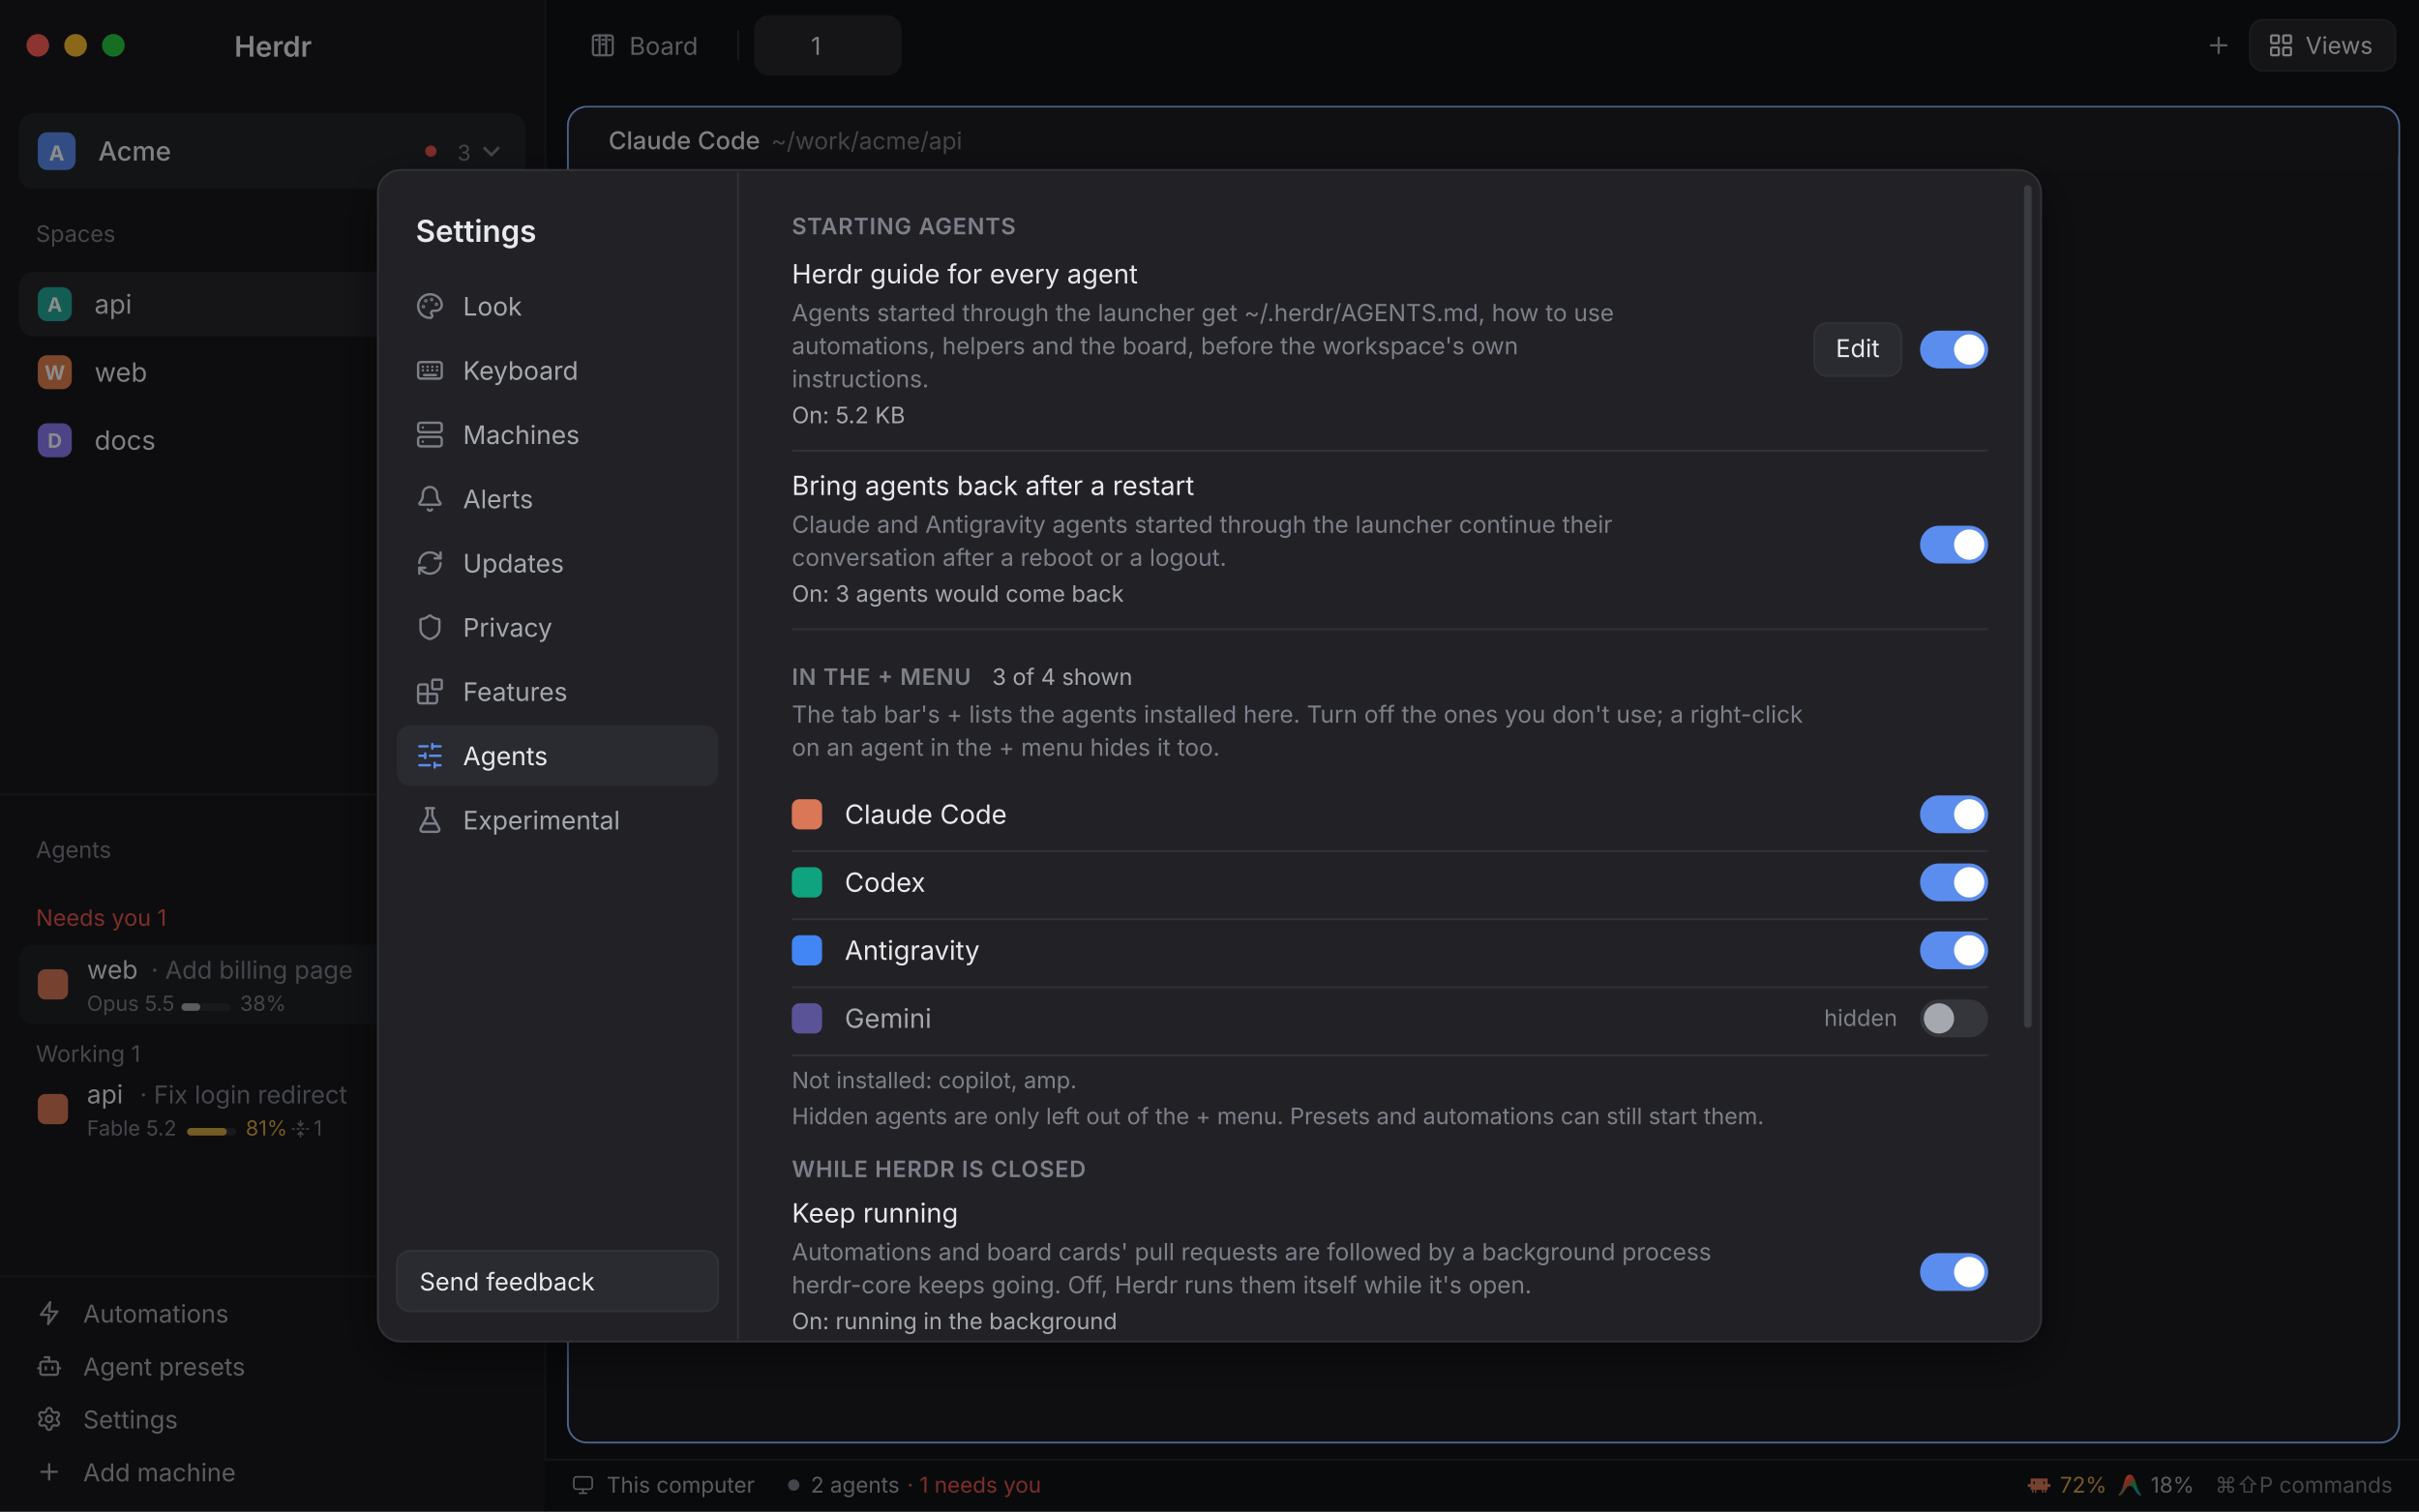
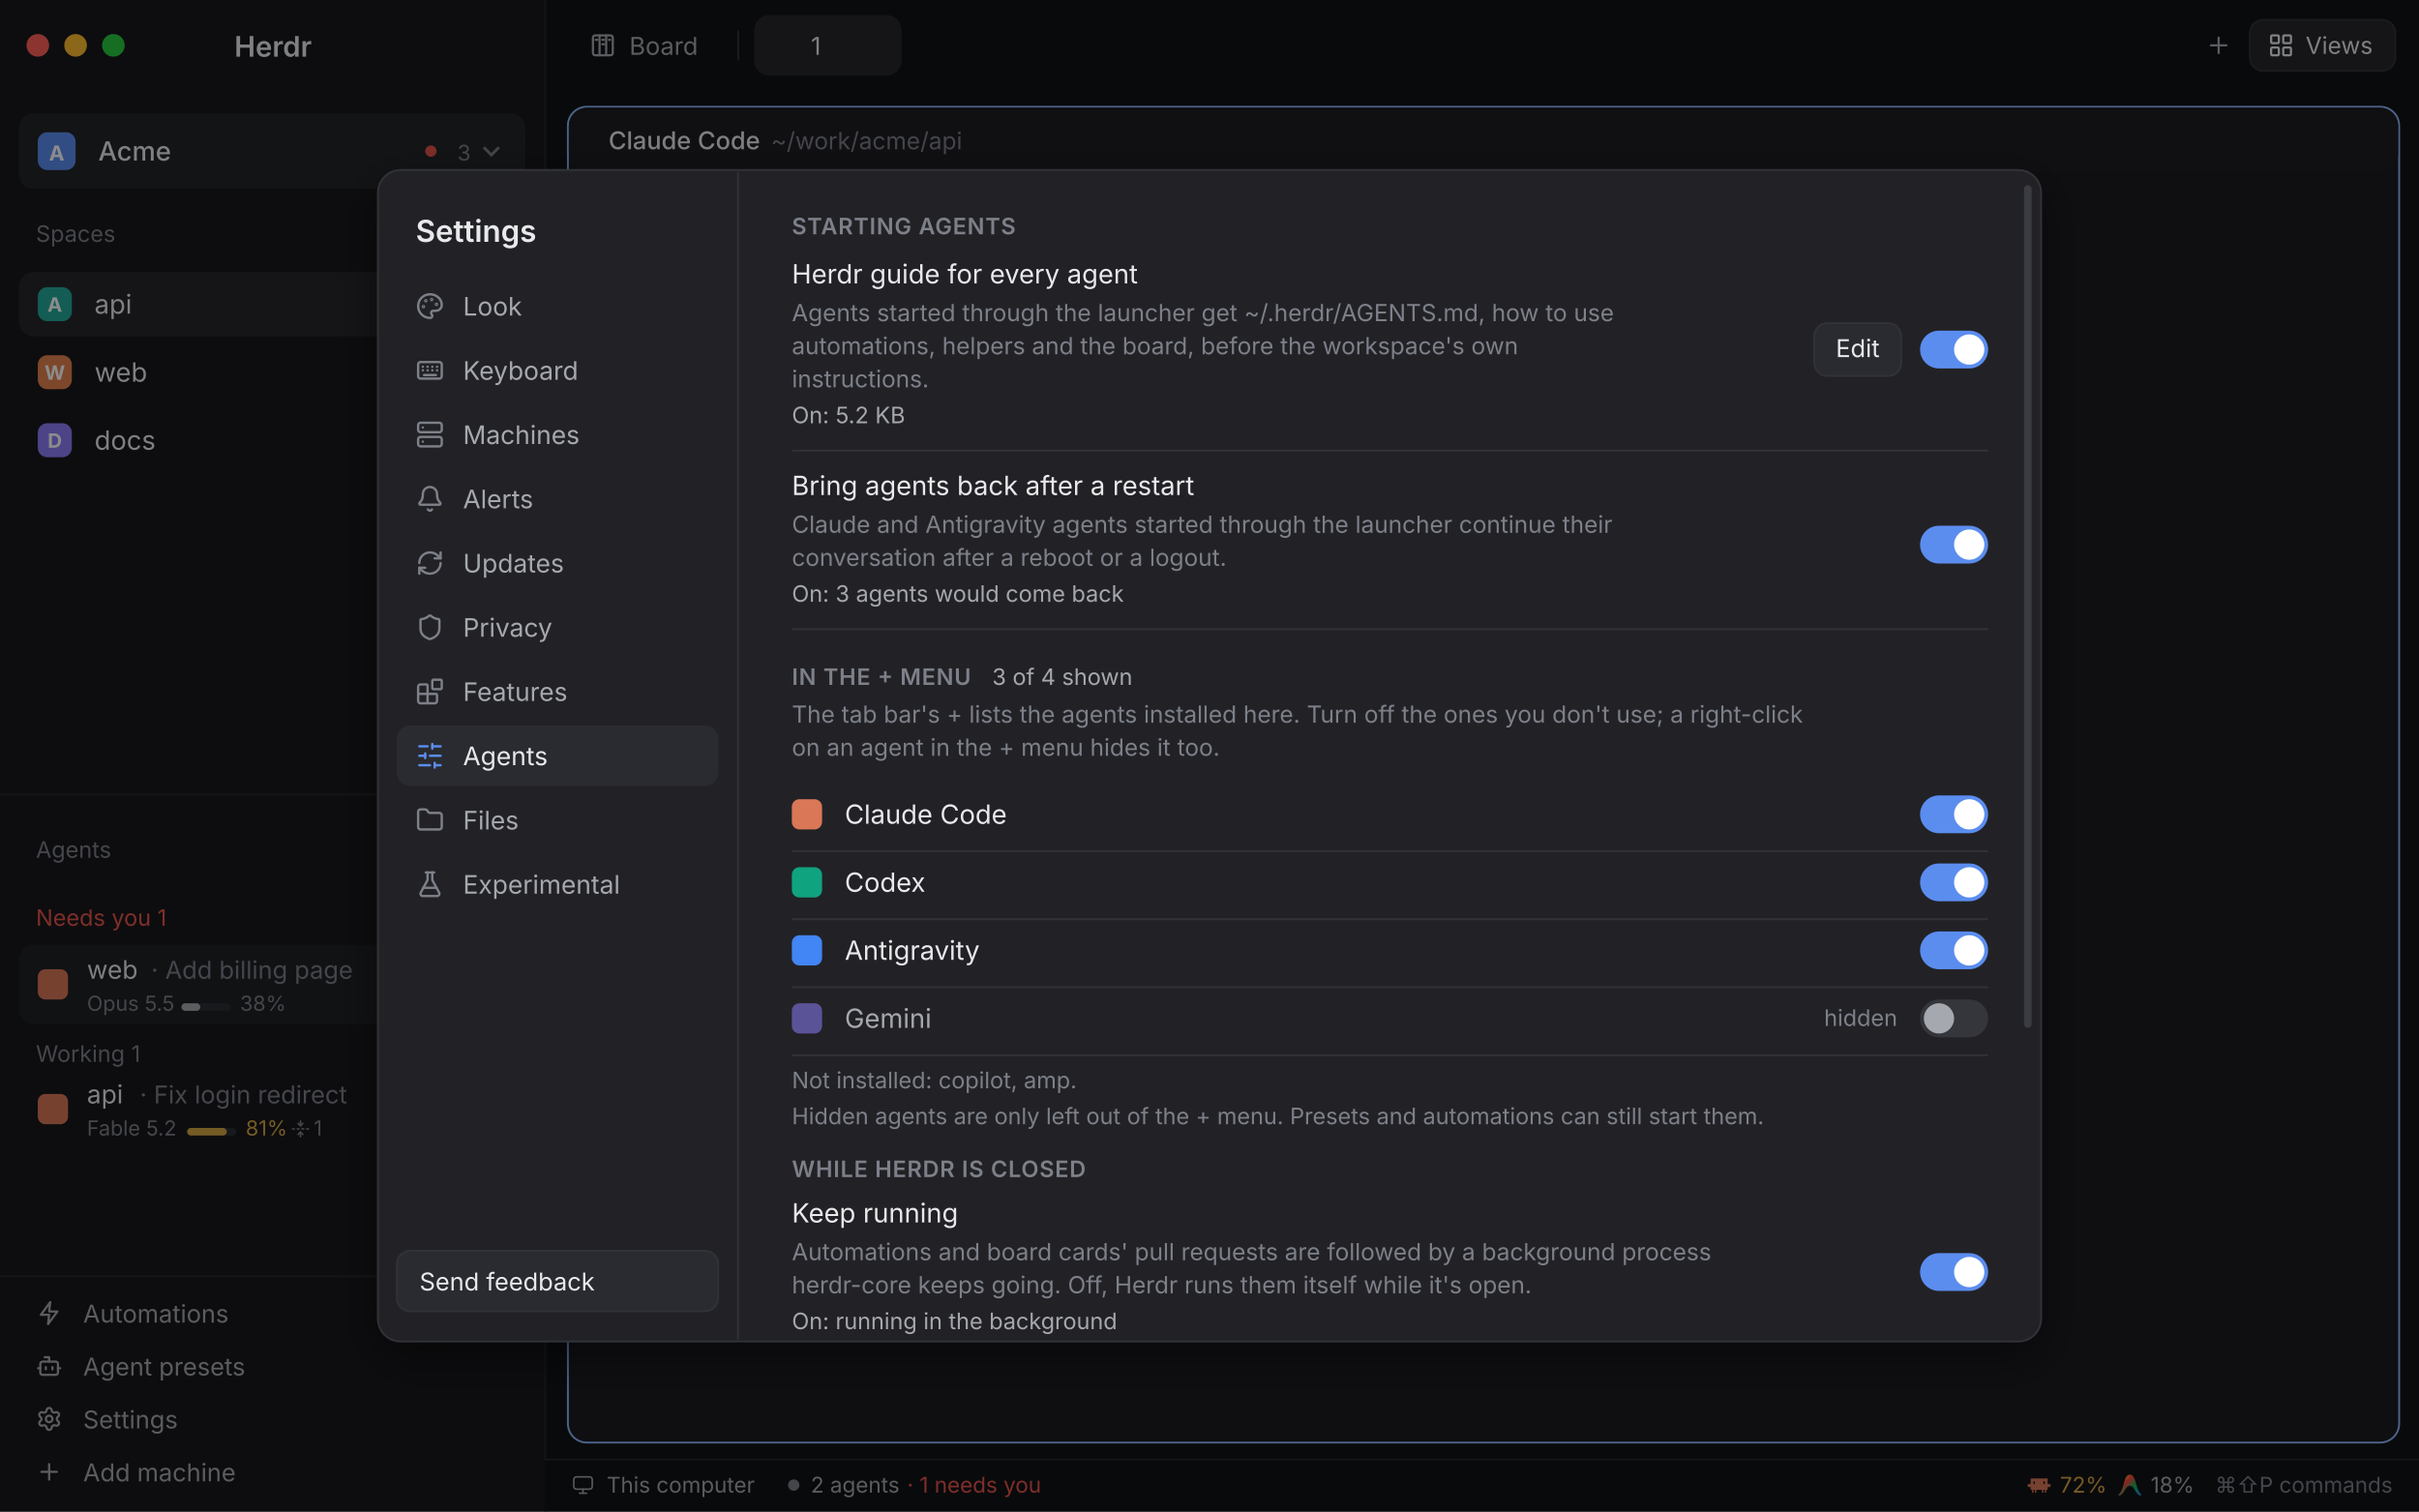
<svg xmlns="http://www.w3.org/2000/svg" width="1280" height="800" viewBox="0 0 1280 800" font-family="Geist, -apple-system, 'Helvetica Neue', sans-serif">
  <defs>
    <filter id="shadow" x="-20%" y="-20%" width="140%" height="140%">
      <feDropShadow dx="0" dy="8" stdDeviation="12" flood-color="#000" flood-opacity="0.45" />
    </filter>
  </defs>
  <rect width="1280" height="800" fill="#111215" />
  <rect width="288" height="800" fill="#17181b" />
  <rect x="288" width="1" height="800" fill="#25272b" />
  <circle cx="20" cy="24" r="6" fill="#ff5f57" />
  <circle cx="40" cy="24" r="6" fill="#febc2e" />
  <circle cx="60" cy="24" r="6" fill="#28c840" />
  <text x="124" y="30" fill="#e8e9eb" font-size="15" font-weight="600">Herdr</text>
  <rect x="10" y="60" width="268" height="40" rx="8" fill="#232428" />
  <rect x="20" y="70" width="20" height="20" rx="5" fill="#5b8def" />
  <text x="30" y="85" fill="#fff" font-size="11" font-weight="700" text-anchor="middle">A</text>
  <text x="52" y="85" fill="#e8e9eb" font-size="14" font-weight="500">Acme</text>
  <circle cx="228" cy="80" r="3" fill="#e5534b" />
  <text x="242" y="85" fill="#7d8089" font-size="11.5">3</text>
  <path d="M256 78 l4 4 l4 -4" stroke="#7d8089" stroke-width="1.5" fill="none" />
  <text x="19" y="128" fill="#7d8089" font-size="12">Spaces</text>
  <text x="256" y="129" fill="#7d8089" font-size="16">+</text>
  <rect x="10" y="144" width="268" height="34" rx="8" fill="#26272c" />
  <rect x="20" y="152" width="18" height="18" rx="5" fill="#22a99a" />
  <text x="29" y="165" fill="#fff" font-size="10.5" font-weight="700" text-anchor="middle">A</text>
  <text x="50" y="166" fill="#e8e9eb" font-size="14">api</text>
  <rect x="20" y="188" width="18" height="18" rx="5" fill="#e3814f" />
  <text x="29" y="201" fill="#fff" font-size="10.5" font-weight="700" text-anchor="middle">W</text>
  <text x="50" y="202" fill="#e8e9eb" font-size="14">web</text>
  <text x="268" y="202" fill="#7d8089" font-size="11.5" text-anchor="end">billing ↑2</text>
  <rect x="20" y="224" width="18" height="18" rx="5" fill="#8b7cf6" />
  <text x="29" y="237" fill="#fff" font-size="10.5" font-weight="700" text-anchor="middle">D</text>
  <text x="50" y="238" fill="#e8e9eb" font-size="14">docs</text>
  <rect y="420" width="288" height="1" fill="#25272b" />
  <text x="19" y="454" fill="#7d8089" font-size="12">Agents</text>
  <circle cx="234" cy="450" r="5.5" stroke="#7d8089" stroke-width="1.3" fill="none" />
  <path d="M234 447 v3 l2 1.3" stroke="#7d8089" stroke-width="1.3" fill="none" stroke-linecap="round" />
  <text x="256" y="455" fill="#7d8089" font-size="16">+</text>
  <text x="19" y="490" fill="#e5534b" font-size="12">Needs you 1</text>
  <rect x="10" y="500" width="268" height="42" rx="8" fill="#1f2024" />
  <rect x="20" y="513" width="16" height="16" rx="4" fill="#d97757" />
  <text x="46" y="518" fill="#e8e9eb" font-size="13.5">web</text>
  <text x="80" y="518" fill="#7d8089" font-size="13">· Add billing page</text>
  <text x="46" y="535" fill="#7d8089" font-size="11">Opus 5.5</text>
  <rect x="96" y="531" width="26" height="4" rx="2" fill="#2c2e33" />
  <rect x="96" y="531" width="10" height="4" rx="2" fill="#a5a8ae" />
  <text x="127" y="535" fill="#7d8089" font-size="11">38%</text>
  <text x="19" y="562" fill="#7d8089" font-size="12">Working 1</text>
  <rect x="20" y="579" width="16" height="16" rx="4" fill="#d97757" />
  <text x="46" y="584" fill="#e8e9eb" font-size="13.5">api</text>
  <text x="74" y="584" fill="#7d8089" font-size="13">· Fix login redirect</text>
  <text x="46" y="601" fill="#7d8089" font-size="11">Fable 5.2</text>
  <rect x="99" y="597" width="26" height="4" rx="2" fill="#2c2e33" />
  <rect x="99" y="597" width="21" height="4" rx="2" fill="#d6a541" />
  <text x="130" y="601" fill="#d6a541" font-size="11">81%</text>
  <g transform="translate(154 592.5) scale(0.4167)" fill="none" stroke="#7d8089" stroke-width="2" stroke-linecap="round" stroke-linejoin="round">
    <path d="M12 22v-6" />
    <path d="M12 8V2" />
    <path d="M4 12H2" />
    <path d="M10 12H8" />
    <path d="M16 12h-2" />
    <path d="M22 12h-2" />
    <path d="m15 19-3-3-3 3" />
    <path d="m15 5-3 3-3-3" />
  </g>
  <text x="166" y="601" fill="#7d8089" font-size="11">1</text>
  <rect y="675" width="288" height="1" fill="#25272b" />
  <g transform="translate(19 688) scale(0.5833)" fill="none" stroke="#a5a8ae" stroke-width="2.00" stroke-linecap="round" stroke-linejoin="round">
    <path d="M13 2 4.5 13.5H12L11 22l8.5-11.5H12z" />
  </g>
  <text x="44" y="700" fill="#a5a8ae" font-size="13">Automations</text>
  <g transform="translate(19 716) scale(0.5833)" fill="none" stroke="#a5a8ae" stroke-width="2.00" stroke-linecap="round" stroke-linejoin="round">
    <path d="M12 8V4H8" />
    <rect width="16" height="12" x="4" y="8" rx="2" />
    <path d="M2 14h2" />
    <path d="M20 14h2" />
    <path d="M15 13v2" />
    <path d="M9 13v2" />
  </g>
  <text x="44" y="728" fill="#a5a8ae" font-size="13">Agent presets</text>
  <g transform="translate(19 744) scale(0.5833)" fill="none" stroke="#a5a8ae" stroke-width="2.00" stroke-linecap="round" stroke-linejoin="round">
    <path d="M9.671 4.136a2.34 2.34 0 0 1 4.659 0 2.34 2.34 0 0 0 3.319 1.915 2.34 2.34 0 0 1 2.33 4.033 2.34 2.34 0 0 0 0 3.831 2.34 2.34 0 0 1-2.33 4.033 2.34 2.34 0 0 0-3.319 1.915 2.34 2.34 0 0 1-4.659 0 2.34 2.34 0 0 0-3.32-1.915 2.34 2.34 0 0 1-2.33-4.033 2.34 2.34 0 0 0 0-3.831A2.34 2.34 0 0 1 6.35 6.051a2.34 2.34 0 0 0 3.319-1.915" />
    <circle cx="12" cy="12" r="3" />
  </g>
  <text x="44" y="756" fill="#a5a8ae" font-size="13">Settings</text>
  <g transform="translate(19 772) scale(0.5833)" fill="none" stroke="#a5a8ae" stroke-width="2.00" stroke-linecap="round" stroke-linejoin="round">
    <path d="M5 12h14" />
    <path d="M12 5v14" />
  </g>
  <text x="44" y="784" fill="#a5a8ae" font-size="13">Add machine</text>
  <g transform="translate(312 17) scale(0.5833)" fill="none" stroke="#a5a8ae" stroke-width="2" stroke-linecap="round" stroke-linejoin="round">
    <rect x="3" y="3" width="18" height="18" rx="2" />
    <path d="M9 3v18" />
    <path d="M15 3v18" />
    <path d="M5.5 7h1.5" />
    <path d="M11.5 7h1.5" />
    <path d="M11.5 11h1.5" />
    <path d="M17.5 7h1" />
  </g>
  <text x="333" y="29" fill="#a5a8ae" font-size="13">Board</text>
  <rect x="390.1" y="16" width="1" height="16" fill="#2f3137" />
  <rect x="399.1" y="8" width="78" height="32" rx="8" fill="#26272c" />
  <text x="429.1" y="29" fill="#e8e9eb" font-size="13">1</text>
  <g transform="translate(1167 17) scale(0.5833)" fill="none" stroke="#a5a8ae" stroke-width="2.00" stroke-linecap="round" stroke-linejoin="round">
    <path d="M5 12h14" />
    <path d="M12 5v14" />
  </g>
  <rect x="1190.5" y="10.5" width="77" height="27" rx="7" fill="#26272c" stroke="#2f3137" />
  <g transform="translate(1200 17) scale(0.5833)" fill="none" stroke="#e8e9eb" stroke-width="2" stroke-linecap="round" stroke-linejoin="round">
    <rect width="7" height="7" x="3" y="3" rx="1" />
    <rect width="7" height="7" x="14" y="3" rx="1" />
    <rect width="7" height="7" x="14" y="14" rx="1" />
    <rect width="7" height="7" x="3" y="14" rx="1" />
  </g>
  <text x="1220" y="28.5" fill="#e8e9eb" font-size="12.5">Views</text>
  <rect x="300.5" y="56.5" width="969" height="707" rx="10" fill="#1b1c20" stroke="#8ab4f8" />
  <rect x="301" y="57" width="968" height="34" rx="10" fill="#1d1e22" />
  <text x="322" y="79" fill="#e8e9eb" font-size="13" font-weight="500">Claude Code</text>
  <text x="408" y="79" fill="#7d8089" font-size="12.5">~/work/acme/api</text>
  <g font-family="'JetBrains Mono', Menlo, monospace" font-size="15" fill="#c9ccd1">
    <text x="322" y="130">Read the workspace instructions: use pnpm, run make verify.</text>
    <text x="322" y="160" fill="#7d8089">● Reading src/auth/redirect.ts</text>
    <text x="322" y="190" fill="#7d8089">● Reading ../web/src/routes/login.tsx</text>
    <text x="322" y="230">The redirect drops the return path when the session</text>
    <text x="322" y="256">expires. I'll keep it in the login URL and restore it</text>
    <text x="322" y="282">after sign-in, in both api and web.</text>
    <text x="322" y="700" fill="#7d8089">❯</text>
  </g>
  <rect x="288" y="772" width="992" height="28" fill="#111215" />
  <rect x="288" y="772" width="992" height="1" fill="#25272b" />
  <g transform="translate(302 779.5) scale(0.5417)" fill="none" stroke="#a5a8ae" stroke-width="1.5" stroke-linecap="round" stroke-linejoin="round">
    <rect x="3" y="4" width="18" height="12" rx="2.5" />
    <path d="M8.5 20h7M12 16v4" />
  </g>
  <text x="321" y="790" fill="#a5a8ae" font-size="11.5">This computer</text>
  <circle cx="420" cy="786" r="3" fill="#7d8089" />
  <text x="429" y="790" fill="#a5a8ae" font-size="11.5">2 agents</text>
  <text x="480" y="790" fill="#e5534b" font-size="11.5">· 1 needs you</text>
  <g transform="translate(1073 780) scale(0.5)" fill="#D97757">
    <path clip-rule="evenodd" d="M20.998 10.949H24v3.102h-3v3.028h-1.487V20H18v-2.921h-1.487V20H15v-2.921H9V20H7.488v-2.921H6V20H4.487v-2.921H3V14.05H0V10.95h3V5h17.998v5.949zM6 10.949h1.488V8.102H6v2.847zm10.51 0H18V8.102h-1.49v2.847z" fill-rule="evenodd" />
  </g>
  <text x="1090" y="790" fill="#d6a541" font-size="11.5">72%</text>
  <g transform="translate(1121 780) scale(0.5)">
    <defs>
      <linearGradient id="agy-grad" x1="0" y1="0" x2="1" y2="1">
        <stop offset="0" stop-color="#FFE432" />
        <stop offset=".35" stop-color="#FC413D" />
        <stop offset=".65" stop-color="#00B95C" />
        <stop offset="1" stop-color="#3186FF" />
      </linearGradient>
    </defs>
    <path d="M21.751 22.607c1.34 1.005 3.35.335 1.508-1.508C17.73 15.74 18.904 1 12.037 1 5.17 1 6.342 15.74.815 21.1c-2.01 2.009.167 2.511 1.507 1.506 5.192-3.517 4.857-9.714 9.715-9.714 4.857 0 4.522 6.197 9.714 9.715z" fill="url(#agy-grad)" />
  </g>
  <text x="1138" y="790" fill="#a5a8ae" font-size="11.5">18%</text>
  <text x="1266" y="790" fill="#7d8089" font-size="11.5" text-anchor="end">⌘⇧P  commands</text>
  <rect width="1280" height="800" fill="#000" opacity="0.45" />
  <g filter="url(#shadow)">
    <rect x="200" y="90" width="880" height="620" rx="12" fill="#202125" stroke="#303237" />
  </g>
  <clipPath id="st-dialog">
    <rect x="200" y="90" width="880" height="620" rx="12" />
  </clipPath>
  <g clip-path="url(#st-dialog)">
    <rect x="390" y="91" width="1" height="618" fill="#303237" />
    <text x="220" y="128" fill="#e8e9eb" font-size="16" font-weight="600">Settings</text>
    <g transform="translate(220 154.5) scale(0.625)" fill="none" stroke="#7d8089" stroke-width="2.00" stroke-linecap="round" stroke-linejoin="round">
      <path d="M12 22a1 1 0 0 1 0-20 10 9 0 0 1 10 9 5 5 0 0 1-5 5h-2.25a1.75 1.75 0 0 0-1.4 2.8l.3.4a1.75 1.75 0 0 1-1.4 2.8z" />
      <circle cx="13.5" cy="6.5" r=".5" />
      <circle cx="17.5" cy="10.5" r=".5" />
      <circle cx="6.5" cy="12.5" r=".5" />
      <circle cx="8.5" cy="7.5" r=".5" />
    </g>
    <text x="245" y="167" fill="#a5a8ae" font-size="13.5">Look</text>
    <g transform="translate(220 188.5) scale(0.625)" fill="none" stroke="#7d8089" stroke-width="2.00" stroke-linecap="round" stroke-linejoin="round">
      <rect x="2" y="5" width="20" height="14" rx="2" />
      <path d="M6 9h.01M10 9h.01M14 9h.01M18 9h.01M6 12h.01M10 12h.01M14 12h.01M18 12h.01M7 16h10" />
    </g>
    <text x="245" y="201" fill="#a5a8ae" font-size="13.5">Keyboard</text>
    <g transform="translate(220 222.5) scale(0.625)" fill="none" stroke="#7d8089" stroke-width="2.00" stroke-linecap="round" stroke-linejoin="round">
      <rect width="20" height="8" x="2" y="2" rx="2" />
      <rect width="20" height="8" x="2" y="14" rx="2" />
      <line x1="6" x2="6.01" y1="6" y2="6" />
      <line x1="6" x2="6.01" y1="18" y2="18" />
    </g>
    <text x="245" y="235" fill="#a5a8ae" font-size="13.5">Machines</text>
    <g transform="translate(220 256.5) scale(0.625)" fill="none" stroke="#7d8089" stroke-width="2.00" stroke-linecap="round" stroke-linejoin="round">
      <path d="M10.268 21a2 2 0 0 0 3.464 0" />
      <path d="M3.262 15.326A1 1 0 0 0 4 17h16a1 1 0 0 0 .74-1.673C19.41 13.956 18 12.499 18 8A6 6 0 0 0 6 8c0 4.499-1.411 5.956-2.738 7.326" />
    </g>
    <text x="245" y="269" fill="#a5a8ae" font-size="13.5">Alerts</text>
    <g transform="translate(220 290.5) scale(0.625)" fill="none" stroke="#7d8089" stroke-width="2.00" stroke-linecap="round" stroke-linejoin="round">
      <path d="M3 12a9 9 0 0 1 9-9 9.75 9.75 0 0 1 6.74 2.74L21 8" />
      <path d="M21 3v5h-5" />
      <path d="M21 12a9 9 0 0 1-9 9 9.75 9.75 0 0 1-6.74-2.74L3 16" />
      <path d="M8 16H3v5" />
    </g>
    <text x="245" y="303" fill="#a5a8ae" font-size="13.5">Updates</text>
    <g transform="translate(220 324.5) scale(0.625)" fill="none" stroke="#7d8089" stroke-width="2.00" stroke-linecap="round" stroke-linejoin="round">
      <path d="M20 13c0 5-3.5 7.5-7.66 8.95a1 1 0 0 1-.67-.01C7.5 20.5 4 18 4 13V6a1 1 0 0 1 1-1c2 0 4.5-1.2 6.24-2.72a1.17 1.17 0 0 1 1.52 0C14.51 3.81 17 5 19 5a1 1 0 0 1 1 1z" />
    </g>
    <text x="245" y="337" fill="#a5a8ae" font-size="13.5">Privacy</text>
    <g transform="translate(220 358.5) scale(0.625)" fill="none" stroke="#7d8089" stroke-width="2.00" stroke-linecap="round" stroke-linejoin="round">
      <path d="M10 22V7a1 1 0 0 0-1-1H4a2 2 0 0 0-2 2v12a2 2 0 0 0 2 2h12a2 2 0 0 0 2-2v-5a1 1 0 0 0-1-1H2" />
      <rect x="14" y="2" width="8" height="8" rx="1" />
    </g>
    <text x="245" y="371" fill="#a5a8ae" font-size="13.5">Features</text>
    <rect x="210" y="384" width="170" height="32" rx="7" fill="#2a2b30" />
    <g transform="translate(220 392.5) scale(0.625)" fill="none" stroke="#5b8def" stroke-width="2.00" stroke-linecap="round" stroke-linejoin="round">
      <line x1="21" x2="14" y1="4" y2="4" />
      <line x1="10" x2="3" y1="4" y2="4" />
      <line x1="21" x2="12" y1="12" y2="12" />
      <line x1="8" x2="3" y1="12" y2="12" />
      <line x1="21" x2="16" y1="20" y2="20" />
      <line x1="12" x2="3" y1="20" y2="20" />
      <line x1="14" x2="14" y1="2" y2="6" />
      <line x1="8" x2="8" y1="10" y2="14" />
      <line x1="16" x2="16" y1="18" y2="22" />
    </g>
    <text x="245" y="405" fill="#e8e9eb" font-size="13.5">Agents</text>
    <g transform="translate(220 426.5) scale(0.625)" fill="none" stroke="#7d8089" stroke-width="2.00" stroke-linecap="round" stroke-linejoin="round">
+       <path d="M20 20a2 2 0 0 0 2-2V8a2 2 0 0 0-2-2h-7.9a2 2 0 0 1-1.69-.9L9.6 3.9A2 2 0 0 0 7.93 3H4a2 2 0 0 0-2 2v13a2 2 0 0 0 2 2Z" />
+     </g>
+     <text x="245" y="439" fill="#a5a8ae" font-size="13.5">Files</text>
+     <g transform="translate(220 460.5) scale(0.625)" fill="none" stroke="#7d8089" stroke-width="2.00" stroke-linecap="round" stroke-linejoin="round">
      <path d="M14 2v6a2 2 0 0 0 .245.96l5.51 10.08A2 2 0 0 1 18 22H6a2 2 0 0 1-1.755-2.96l5.51-10.08A2 2 0 0 0 10 8V2" />
      <path d="M6.453 15h11.094" />
      <path d="M8.5 2h7" />
    </g>
-     <text x="245" y="439" fill="#a5a8ae" font-size="13.5">Experimental</text>
+     <text x="245" y="473" fill="#a5a8ae" font-size="13.5">Experimental</text>
    <rect x="210" y="662" width="170" height="32" rx="7" fill="#2a2b30" stroke="#303237" />
    <text x="222" y="683" fill="#e8e9eb" font-size="13">Send feedback</text>
    <text x="419" y="124" fill="#7d8089" font-size="12" font-weight="600" letter-spacing="0.4">STARTING AGENTS</text>
    <text x="419" y="150" fill="#e8e9eb" font-size="14">Herdr guide for every agent</text>
    <text x="419" y="170.0" fill="#7d8089" font-size="12.5">Agents started through the launcher get ~/.herdr/AGENTS.md, how to use</text>
    <text x="419" y="187.5" fill="#7d8089" font-size="12.5">automations, helpers and the board, before the workspace's own</text>
    <text x="419" y="205.0" fill="#7d8089" font-size="12.5">instructions.</text>
    <text x="419" y="224.0" fill="#a5a8ae" font-size="12">On: 5.2 KB</text>
    <rect x="960" y="171.0" width="46" height="28" rx="7" fill="#2a2b30" stroke="#303237" />
    <text x="983.0" y="189.0" fill="#e8e9eb" font-size="13" text-anchor="middle">Edit</text>
    <rect x="1016" y="175.0" width="36" height="20" rx="10" fill="#5b8def" />
    <circle cx="1042" cy="185.0" r="8" fill="#fff" />
    <rect x="419" y="238.0" width="633" height="1" fill="#303237" />
    <text x="419" y="262.0" fill="#e8e9eb" font-size="14">Bring agents back after a restart</text>
    <text x="419" y="282.0" fill="#7d8089" font-size="12.5">Claude and Antigravity agents started through the launcher continue their</text>
    <text x="419" y="299.5" fill="#7d8089" font-size="12.5">conversation after a reboot or a logout.</text>
    <text x="419" y="318.5" fill="#a5a8ae" font-size="12">On: 3 agents would come back</text>
    <rect x="1016" y="278.25" width="36" height="20" rx="10" fill="#5b8def" />
    <circle cx="1042" cy="288.25" r="8" fill="#fff" />
    <rect x="419" y="332.5" width="633" height="1" fill="#303237" />
    <text x="419" y="362.5" fill="#7d8089" font-size="12" font-weight="600" letter-spacing="0.4">IN THE + MENU</text>
    <text x="525" y="362.5" fill="#a5a8ae" font-size="12">3 of 4 shown</text>
    <text x="419" y="382.5" fill="#7d8089" font-size="12.5">The tab bar's + lists the agents installed here. Turn off the ones you don't use; a right-click</text>
    <text x="419" y="400.0" fill="#7d8089" font-size="12.5">on an agent in the + menu hides it too.</text>
    <rect x="419" y="423.0" width="16" height="16" rx="4" fill="#d97757" opacity="1" />
    <text x="447" y="436.0" fill="#e8e9eb" font-size="14">Claude Code</text>
    <rect x="1016" y="421.0" width="36" height="20" rx="10" fill="#5b8def" />
    <circle cx="1042" cy="431.0" r="8" fill="#fff" />
    <rect x="419" y="450.0" width="633" height="1" fill="#303237" />
    <rect x="419" y="459.0" width="16" height="16" rx="4" fill="#10a37f" opacity="1" />
    <text x="447" y="472.0" fill="#e8e9eb" font-size="14">Codex</text>
    <rect x="1016" y="457.0" width="36" height="20" rx="10" fill="#5b8def" />
    <circle cx="1042" cy="467.0" r="8" fill="#fff" />
    <rect x="419" y="486.0" width="633" height="1" fill="#303237" />
    <rect x="419" y="495.0" width="16" height="16" rx="4" fill="#4285f4" opacity="1" />
    <text x="447" y="508.0" fill="#e8e9eb" font-size="14">Antigravity</text>
    <rect x="1016" y="493.0" width="36" height="20" rx="10" fill="#5b8def" />
    <circle cx="1042" cy="503.0" r="8" fill="#fff" />
    <rect x="419" y="522.0" width="633" height="1" fill="#303237" />
    <rect x="419" y="531.0" width="16" height="16" rx="4" fill="#8b7cf6" opacity="0.55" />
    <text x="447" y="544.0" fill="#a5a8ae" font-size="14">Gemini</text>
    <text x="1004" y="543.0" fill="#7d8089" font-size="12" text-anchor="end">hidden</text>
    <rect x="1016" y="529.0" width="36" height="20" rx="10" fill="#34363b" />
    <circle cx="1026" cy="539.0" r="8" fill="#a5a8ae" />
    <rect x="419" y="558.0" width="633" height="1" fill="#303237" />
    <text x="419" y="576.0" fill="#7d8089" font-size="12">Not installed: copilot, amp.</text>
    <text x="419" y="595.0" fill="#7d8089" font-size="12">Hidden agents are only left out of the + menu. Presets and automations can still start them.</text>
    <text x="419" y="623.0" fill="#7d8089" font-size="12" font-weight="600" letter-spacing="0.4">WHILE HERDR IS CLOSED</text>
    <text x="419" y="647.0" fill="#e8e9eb" font-size="14">Keep running</text>
    <text x="419" y="667.0" fill="#7d8089" font-size="12.5">Automations and board cards' pull requests are followed by a background process</text>
    <text x="419" y="684.5" fill="#7d8089" font-size="12.5">herdr-core keeps going. Off, Herdr runs them itself while it's open.</text>
    <text x="419" y="703.5" fill="#a5a8ae" font-size="12">On: running in the background</text>
    <rect x="1016" y="663.25" width="36" height="20" rx="10" fill="#5b8def" />
    <circle cx="1042" cy="673.25" r="8" fill="#fff" />
    <rect x="419" y="717.5" width="633" height="1" fill="#303237" />
    <rect x="1071" y="98" width="4" height="446" rx="2" fill="#3a3c42" />
  </g>
</svg>
